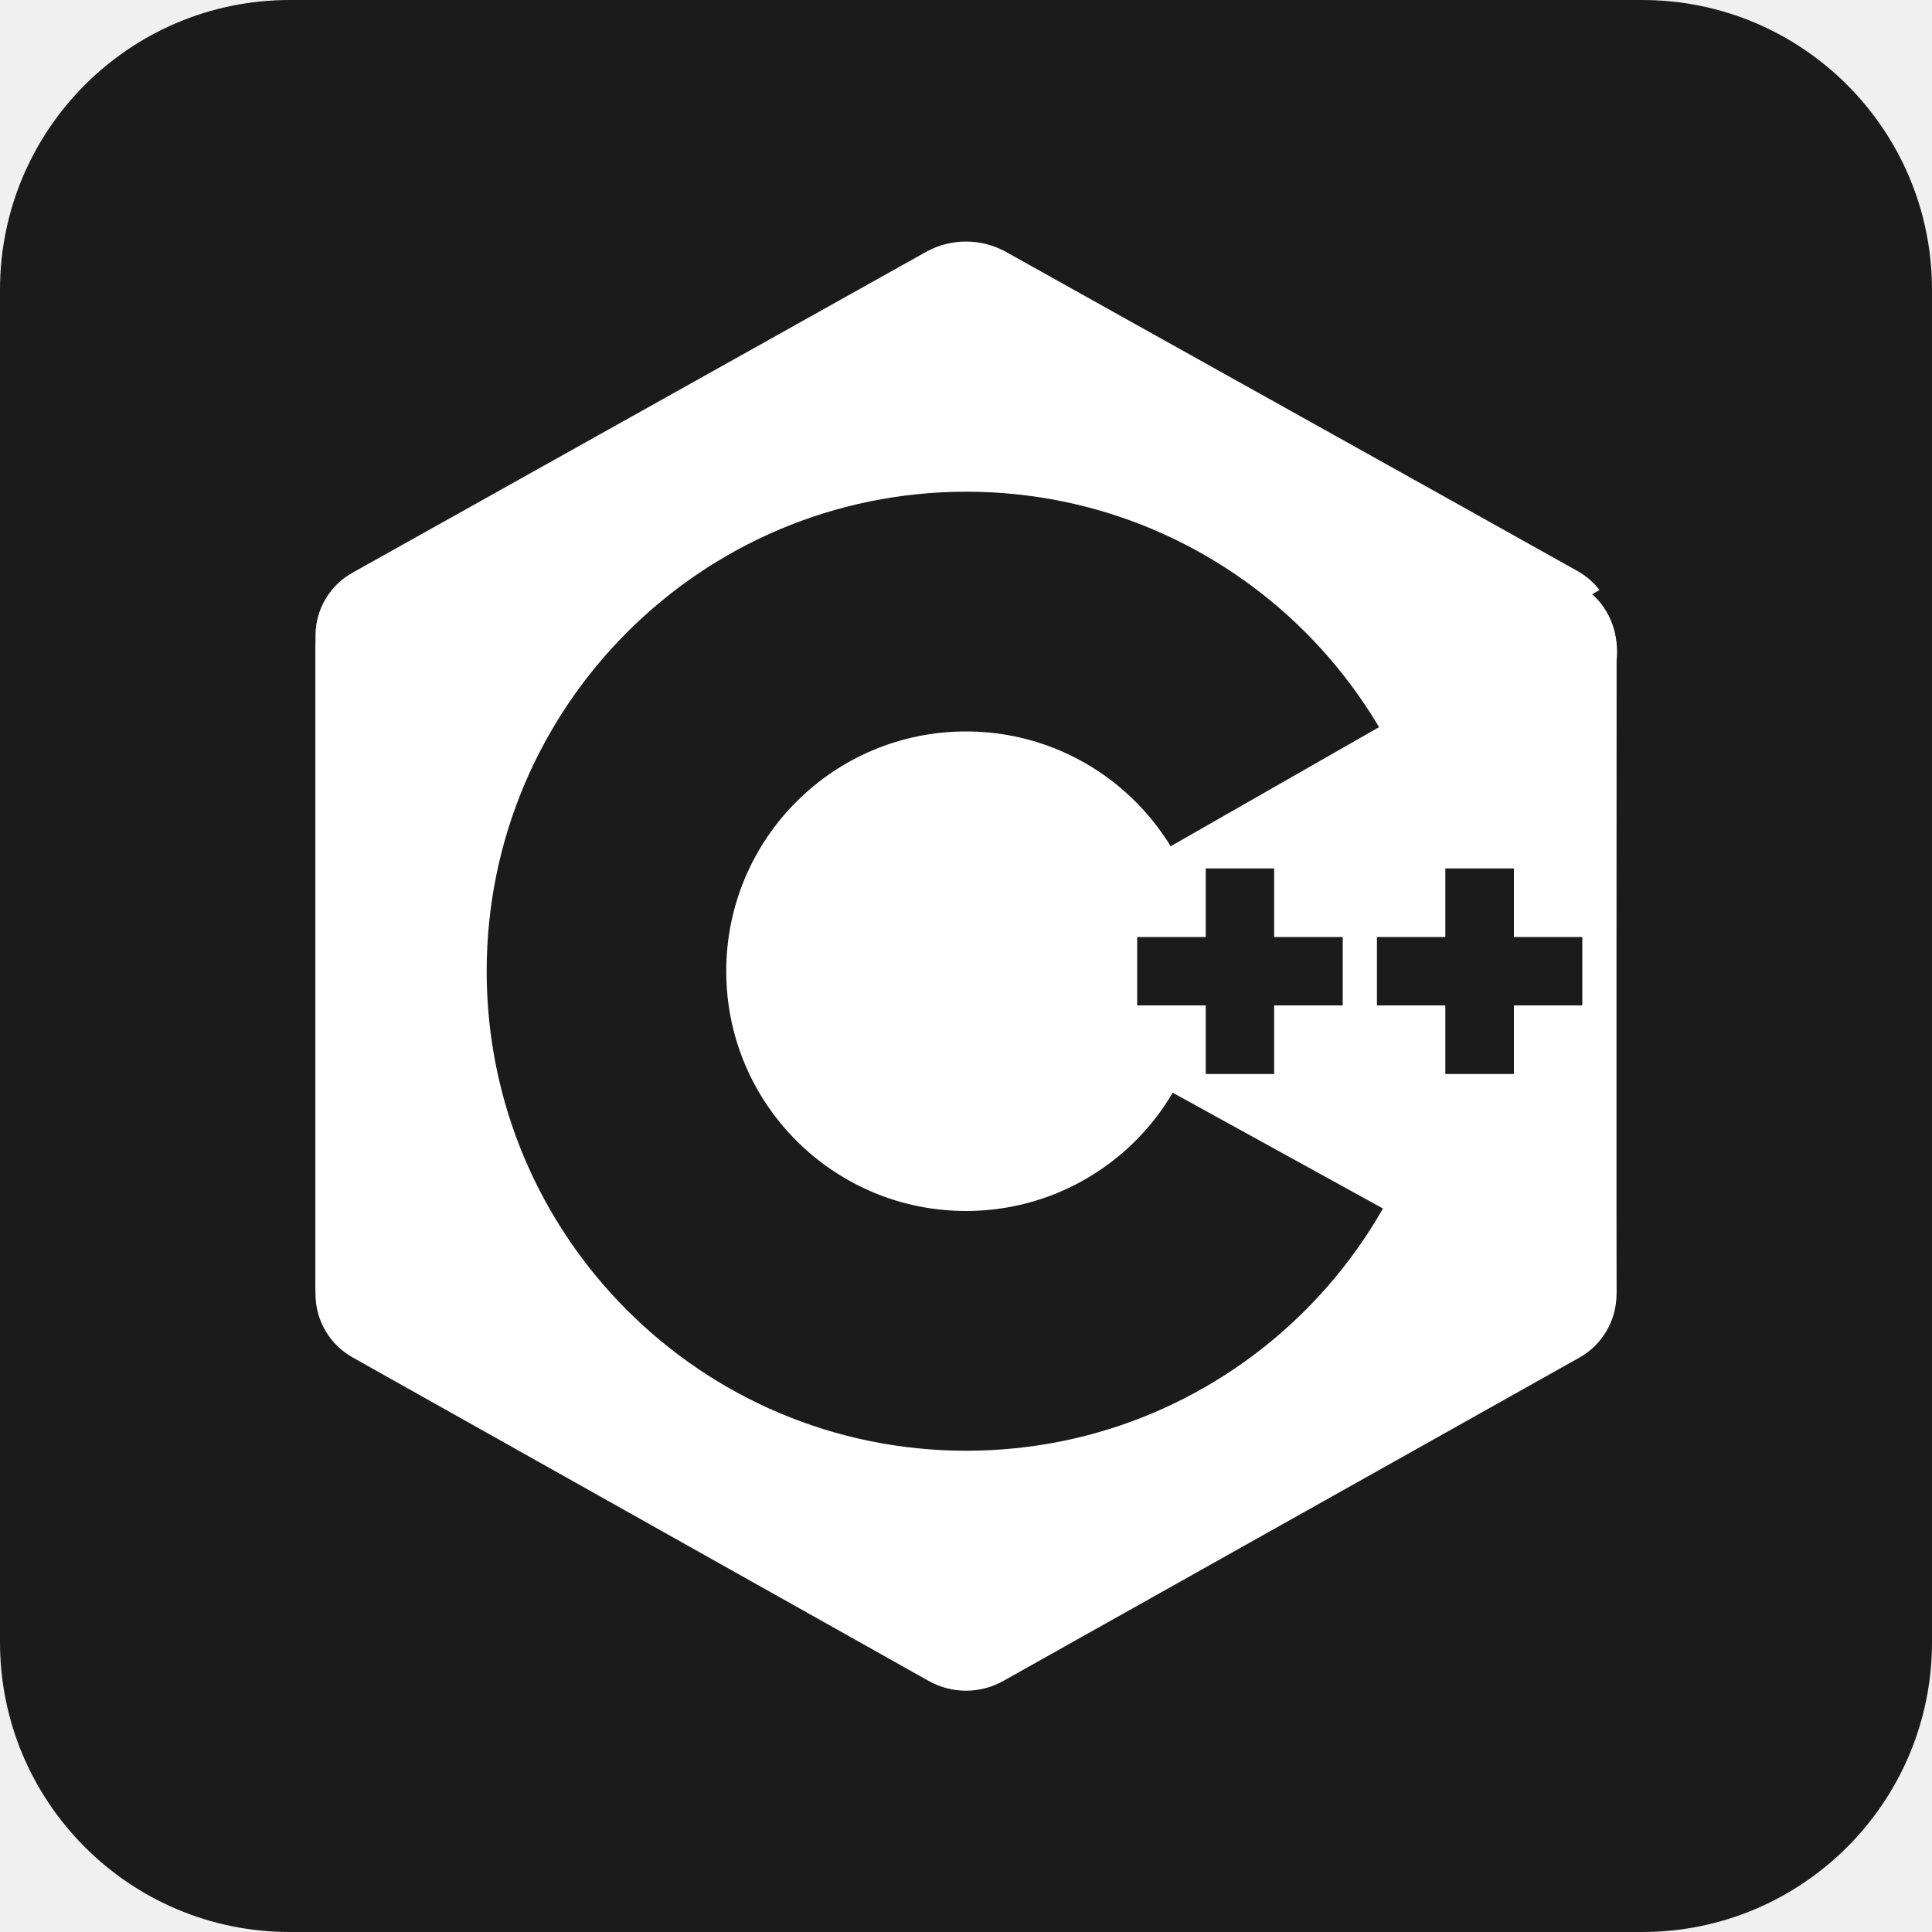
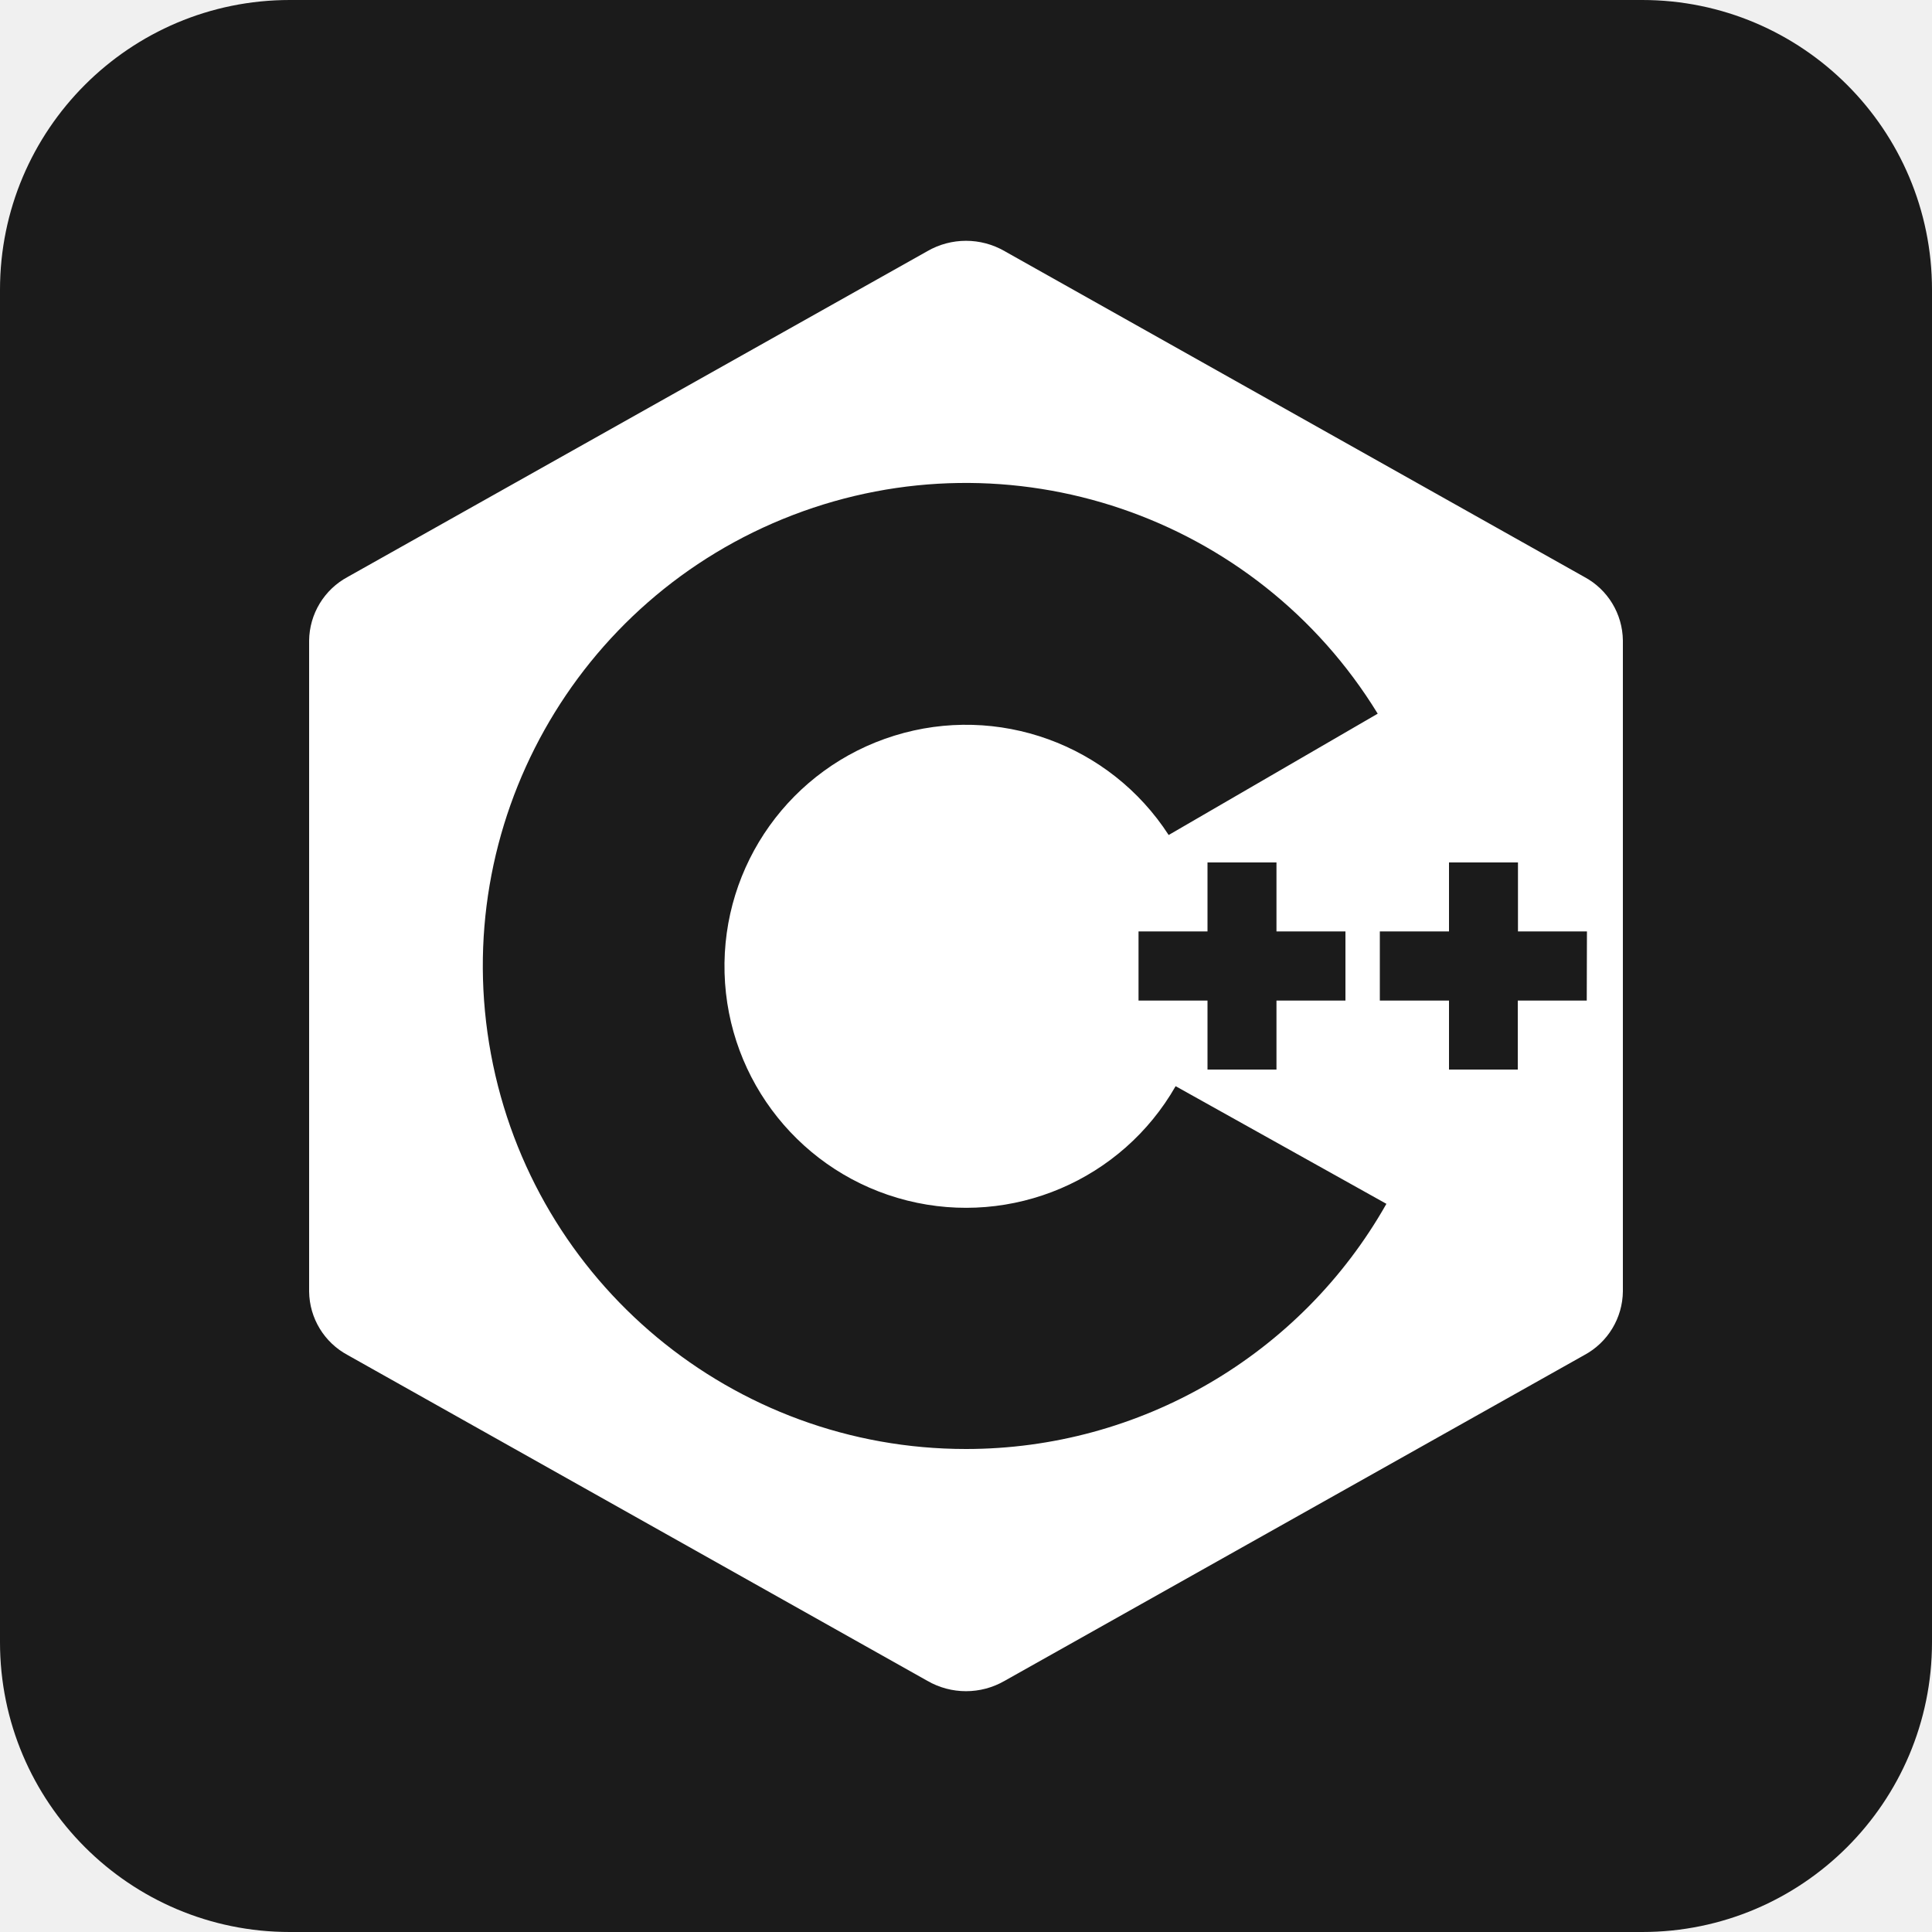
<svg xmlns="http://www.w3.org/2000/svg" viewBox="0 0 100 100">
  <defs>
-     <style>.cls-1,.cls-3{fill:#1b1b1b;}.cls-2{fill:#fff;}.cls-2,.cls-3{fill-rule:evenodd;}</style>
+     <style>.cls-1{fill:#1b1b1b;}.cls-2{fill:#fff;fill-rule:evenodd;}</style>
  </defs>
  <g id="Layer_2" data-name="Layer 2">
    <g id="Background_Layer" data-name="Background Layer">
      <rect class="cls-1" width="100" height="100" rx="15" />
    </g>
    <g id="Icons">
-       <path class="cls-2" d="M48.06,13.55a3.94,3.94,0,0,1,3.88,0L81.73,30.27a3.78,3.78,0,0,1,1.94,3.28V67a3.77,3.77,0,0,1-1.94,3.28L51.94,87a3.94,3.94,0,0,1-3.88,0L18.27,70.27A3.76,3.76,0,0,1,16.33,67V33.55a3.78,3.78,0,0,1,1.94-3.28Z" />
-       <path class="cls-2" d="M16.87,68.17a3,3,0,0,1-.54-2V32.88a3.73,3.73,0,0,1,1.94-3.25L48,13a4.27,4.27,0,0,1,4,0c5.93,3.32,23.7,13.22,29.62,16.54a3.72,3.72,0,0,1,1.17,1Z" />
-       <path class="cls-3" d="M50,25.45A24.82,24.82,0,1,1,25.19,50.27,24.83,24.83,0,0,1,50,25.45Zm0,12.41A12.41,12.41,0,1,1,37.59,50.27,12.41,12.41,0,0,1,50,37.86Z" />
-       <path class="cls-2" d="M82.76,31.13a4.11,4.11,0,0,1,.9,3.17c0,6.72-.06,25.86,0,32.59a3.82,3.82,0,0,1-.57,2L49.28,50.27Z" />
-       <polygon class="cls-1" points="65.95 44.95 62.41 44.95 62.41 48.5 58.86 48.5 58.86 52.04 62.41 52.04 62.41 55.59 65.95 55.59 65.95 52.04 69.5 52.04 69.5 48.5 65.95 48.5 65.95 44.95" />
-       <polygon class="cls-1" points="81.9 48.5 78.36 48.5 78.36 44.95 74.81 44.95 74.81 48.5 71.27 48.5 71.27 52.04 74.81 52.04 74.81 55.59 78.36 55.59 78.36 52.04 81.9 52.04 81.9 48.5" />
+       <path class="cls-2" d="M82,29.86,52,13A4,4,0,0,0,48,13L18,29.86a3.79,3.79,0,0,0-2,3.3V66.85a3.78,3.78,0,0,0,2,3.29L48,87A4,4,0,0,0,52,87L82,70.14a3.79,3.79,0,0,0,2-3.3V33.15A3.78,3.78,0,0,0,82,29.86ZM50,75A25,25,0,1,1,71.31,36.94L60.49,43.22a12.5,12.5,0,1,0,.36,13l10.91,6.09A25,25,0,0,1,50,75Zm8.93-23.21V48.21H62.5V44.64h3.57v3.57h3.57v3.58H66.07v3.57H62.5V51.79Zm23.2,0H78.56v3.57H75V51.79H71.42V48.21H75V44.64h3.57v3.57h3.57Z" />
    </g>
  </g>
</svg>
